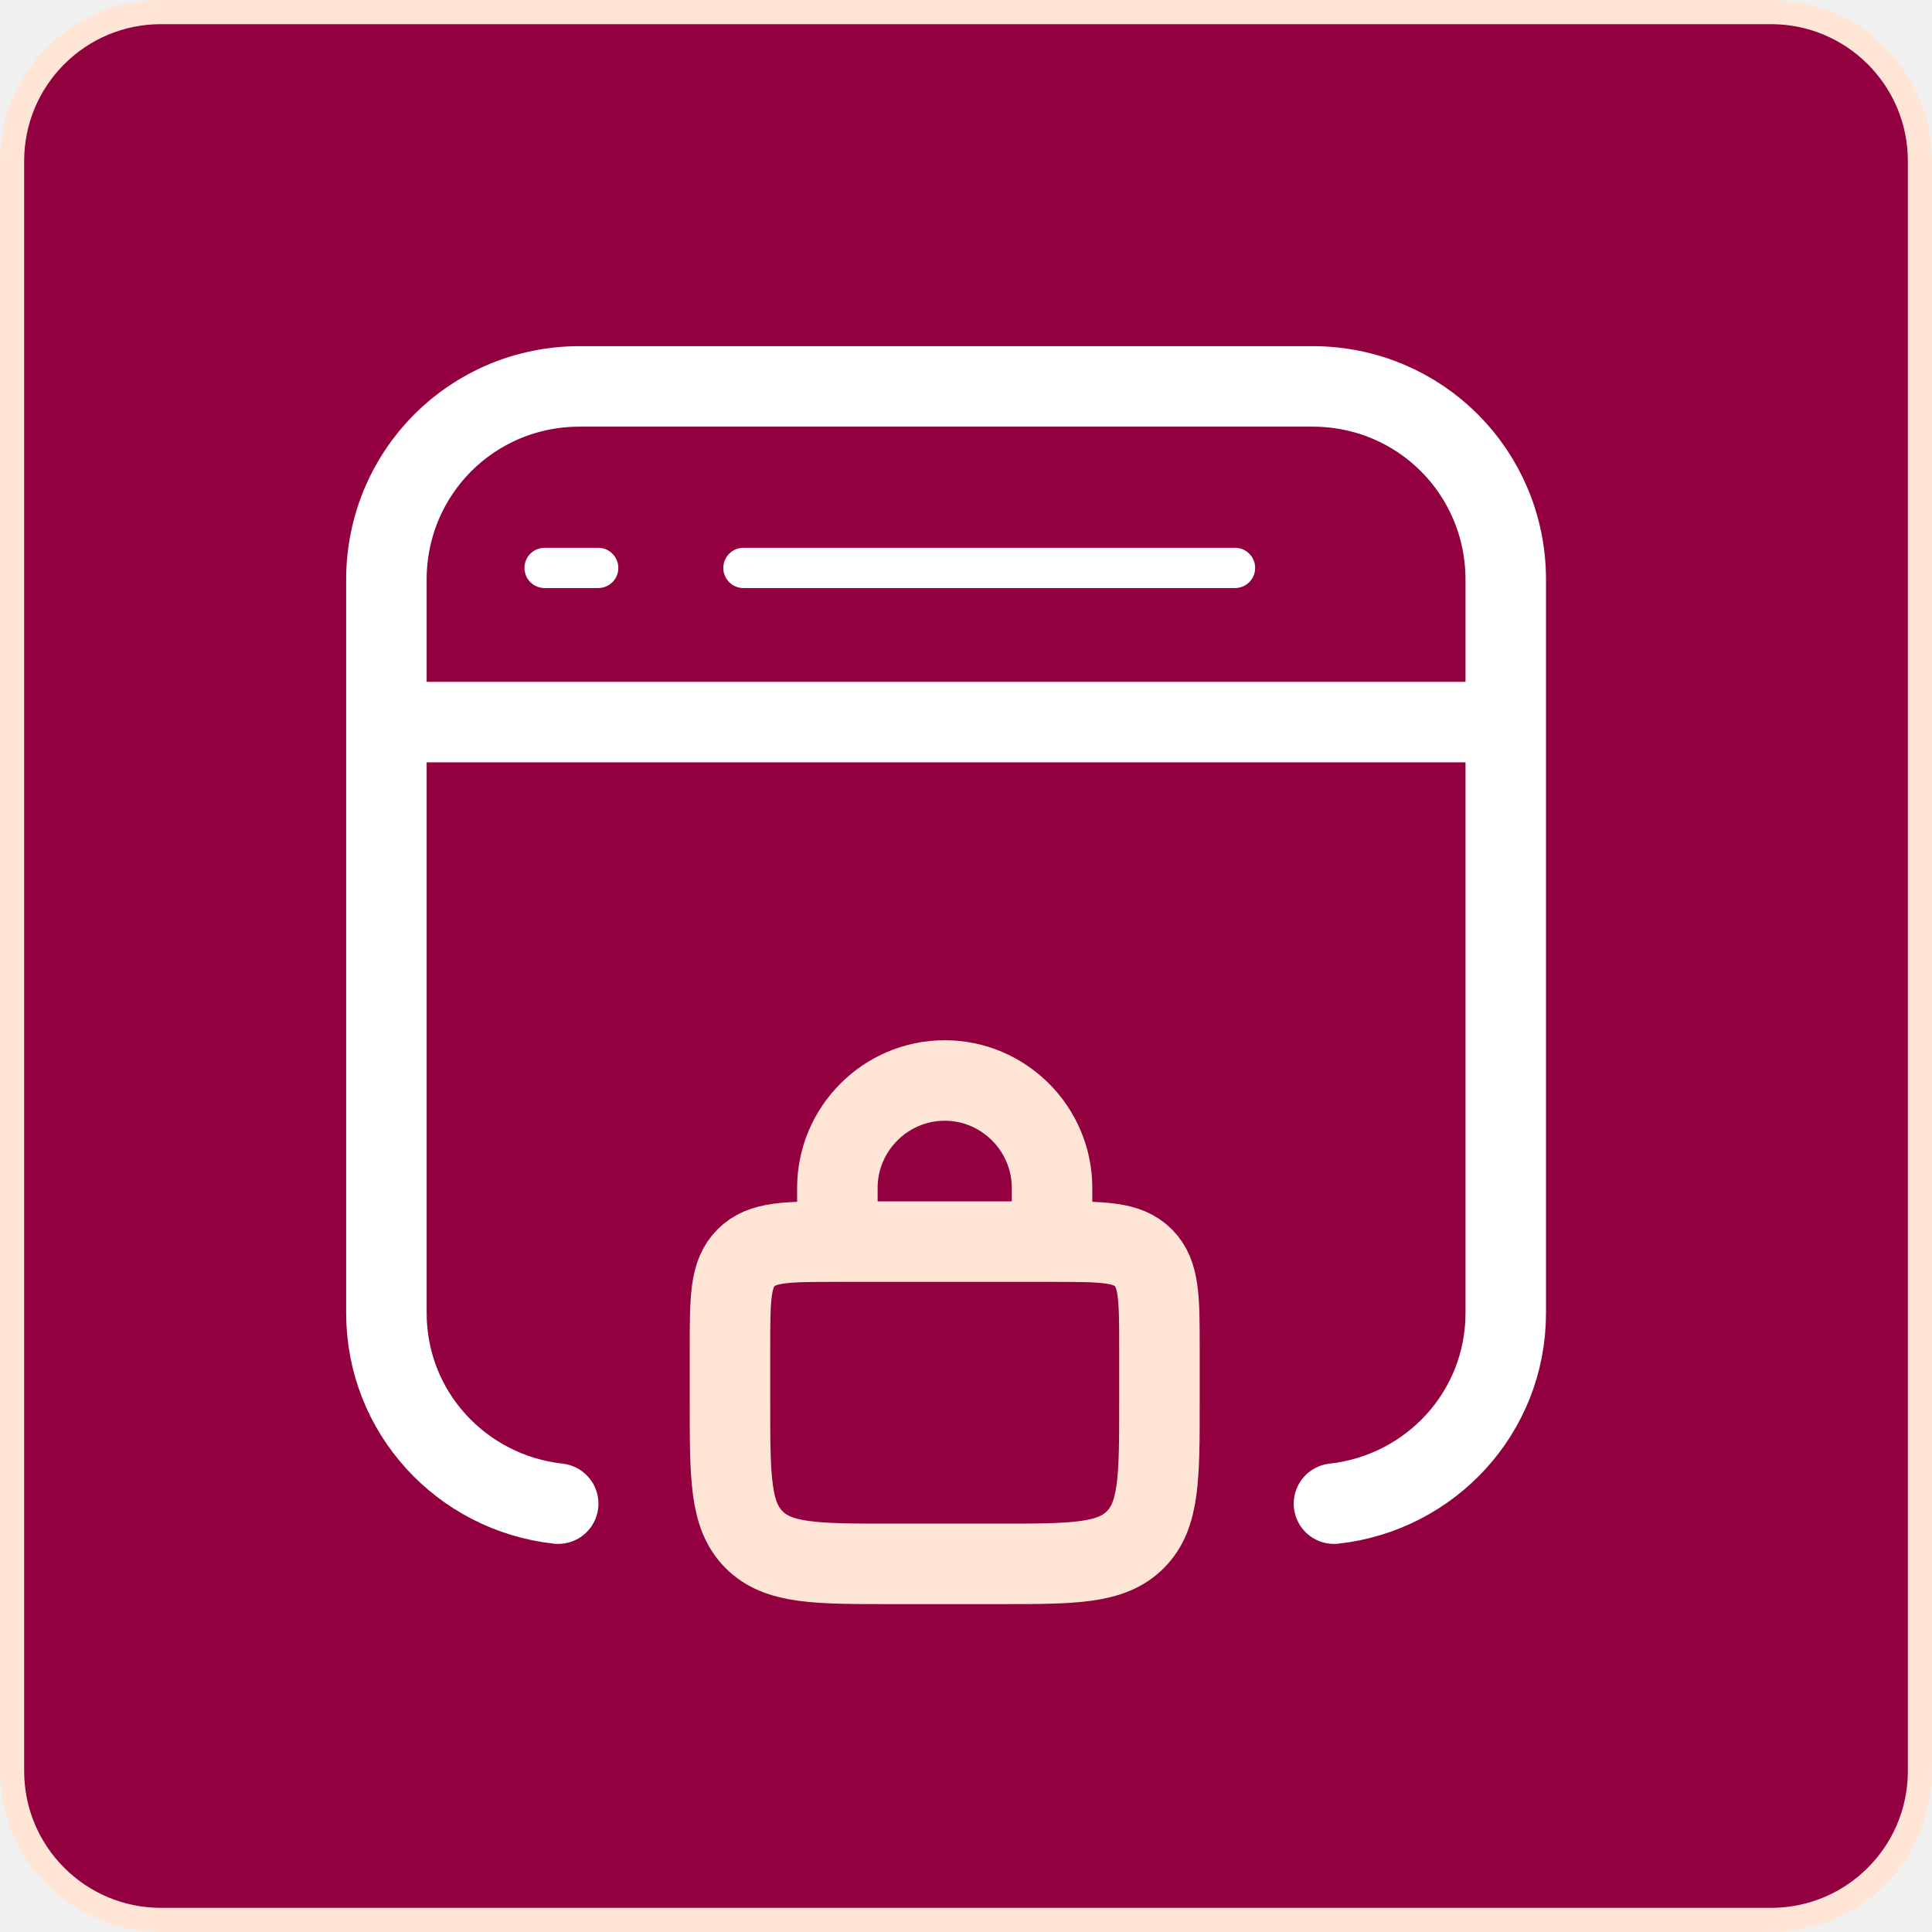
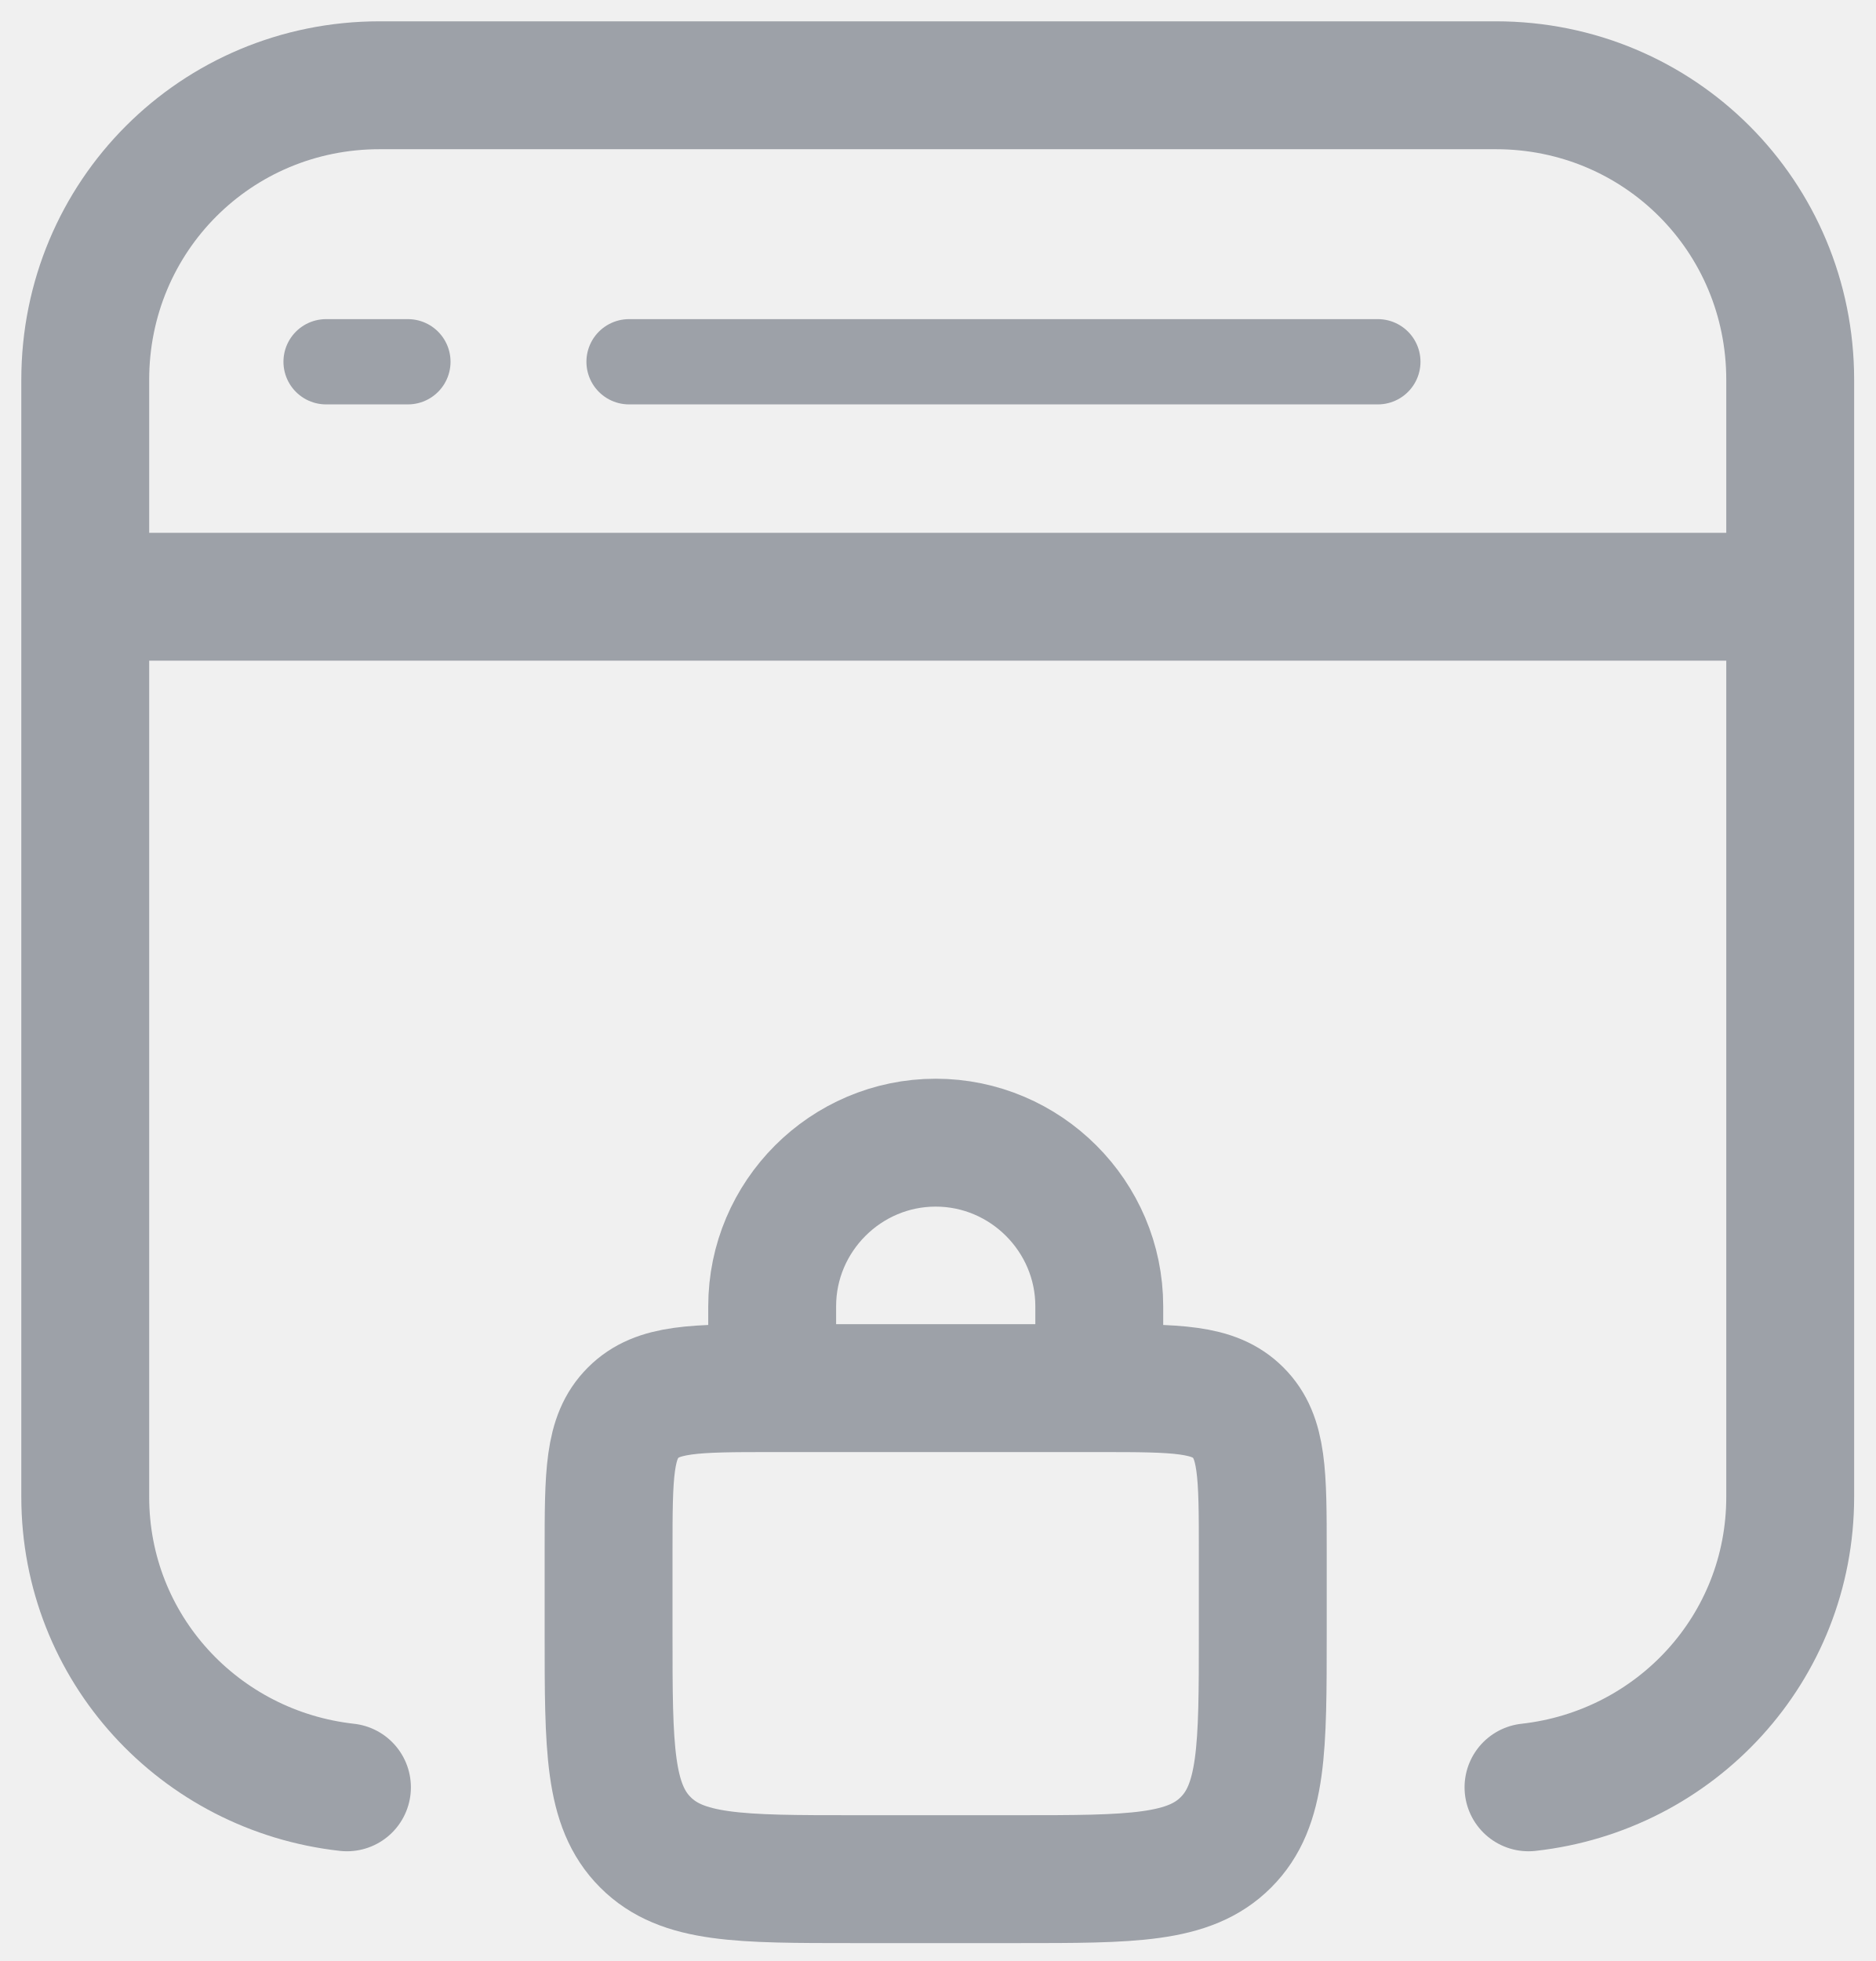
- <svg xmlns="http://www.w3.org/2000/svg" width="24" height="24" viewBox="0 0 24 24" fill="none">
-   <path d="M2 0.15H22C23.022 0.15 23.85 0.978 23.85 2V22C23.85 23.022 23.022 23.85 22 23.85H2C0.978 23.85 0.15 23.022 0.15 22V2C0.15 0.978 0.978 0.15 2 0.15Z" fill="#93003F" stroke="#FFE5D6" stroke-width="0.3" />
-   <path d="M6.765 7.055H7.431" stroke="white" stroke-width="0.5" stroke-linecap="round" stroke-linejoin="round" />
-   <path d="M9.235 7.055H15.342" stroke="white" stroke-width="0.5" stroke-linecap="round" stroke-linejoin="round" />
-   <path d="M9.068 16.758C9.068 16.124 9.068 15.824 9.268 15.624C9.468 15.424 9.768 15.424 10.402 15.424H13.069C13.703 15.424 14.003 15.424 14.203 15.624C14.403 15.824 14.403 16.124 14.403 16.758V17.425C14.403 18.36 14.403 18.827 14.103 19.127C13.803 19.427 13.336 19.427 12.403 19.427H11.069C10.135 19.427 9.668 19.427 9.368 19.127C9.068 18.827 9.068 18.36 9.068 17.425V16.758Z" stroke="#FFE5D6" stroke-linecap="round" />
-   <path d="M13.069 15.09V14.757C13.069 14.023 12.469 13.422 11.736 13.422C11.002 13.422 10.402 14.023 10.402 14.757V15.09" stroke="#FFE5D6" stroke-linecap="round" />
-   <path d="M6.934 18.679C5.734 18.546 4.8 17.545 4.8 16.31V7.202C4.8 5.868 5.867 4.8 7.201 4.8H16.304C17.638 4.8 18.705 5.868 18.705 7.202V16.31C18.705 17.545 17.771 18.546 16.571 18.679" stroke="white" stroke-miterlimit="10" stroke-linecap="round" />
-   <path d="M4.936 8.97H18.536" stroke="white" stroke-miterlimit="10" stroke-linecap="round" />
+ <svg xmlns="http://www.w3.org/2000/svg" width="22" height="23" viewBox="0 0 22 23" fill="none">
+   <path d="M3.825 4.243H4.785" stroke="#9DA1A8" stroke-linecap="round" stroke-linejoin="round" />
+   <path d="M7.379 4.243H16.163" stroke="#9DA1A8" stroke-linecap="round" stroke-linejoin="round" />
+   <path d="M7.139 18.2C7.139 17.288 7.139 16.857 7.427 16.569C7.715 16.281 8.146 16.281 9.058 16.281H12.895C13.806 16.281 14.237 16.281 14.525 16.569C14.813 16.857 14.813 17.288 14.813 18.2V19.16C14.813 20.504 14.813 21.176 14.381 21.608C13.95 22.04 13.278 22.04 11.935 22.04H10.017C8.674 22.04 8.002 22.04 7.571 21.608C7.139 21.176 7.139 20.504 7.139 19.16V18.2Z" stroke="#9DA1A8" stroke-width="1.5" stroke-linecap="round" />
+   <path d="M12.895 15.801V15.321C12.895 14.265 12.031 13.402 10.976 13.402C9.921 13.402 9.058 14.265 9.058 15.321V15.801" stroke="#9DA1A8" stroke-width="1.5" stroke-linecap="round" />
+   <path d="M4.07 20.963C2.343 20.771 1 19.332 1 17.556V4.455C1 2.536 2.535 1 4.453 1H17.547C19.465 1 21 2.536 21 4.455V17.556C21 19.332 19.657 20.771 17.93 20.963" stroke="#9DA1A8" stroke-width="1.5" stroke-miterlimit="10" stroke-linecap="round" />
+   <path d="M1.195 6.999H20.758" stroke="#9DA1A8" stroke-width="1.5" stroke-miterlimit="10" stroke-linecap="round" />
</svg>
